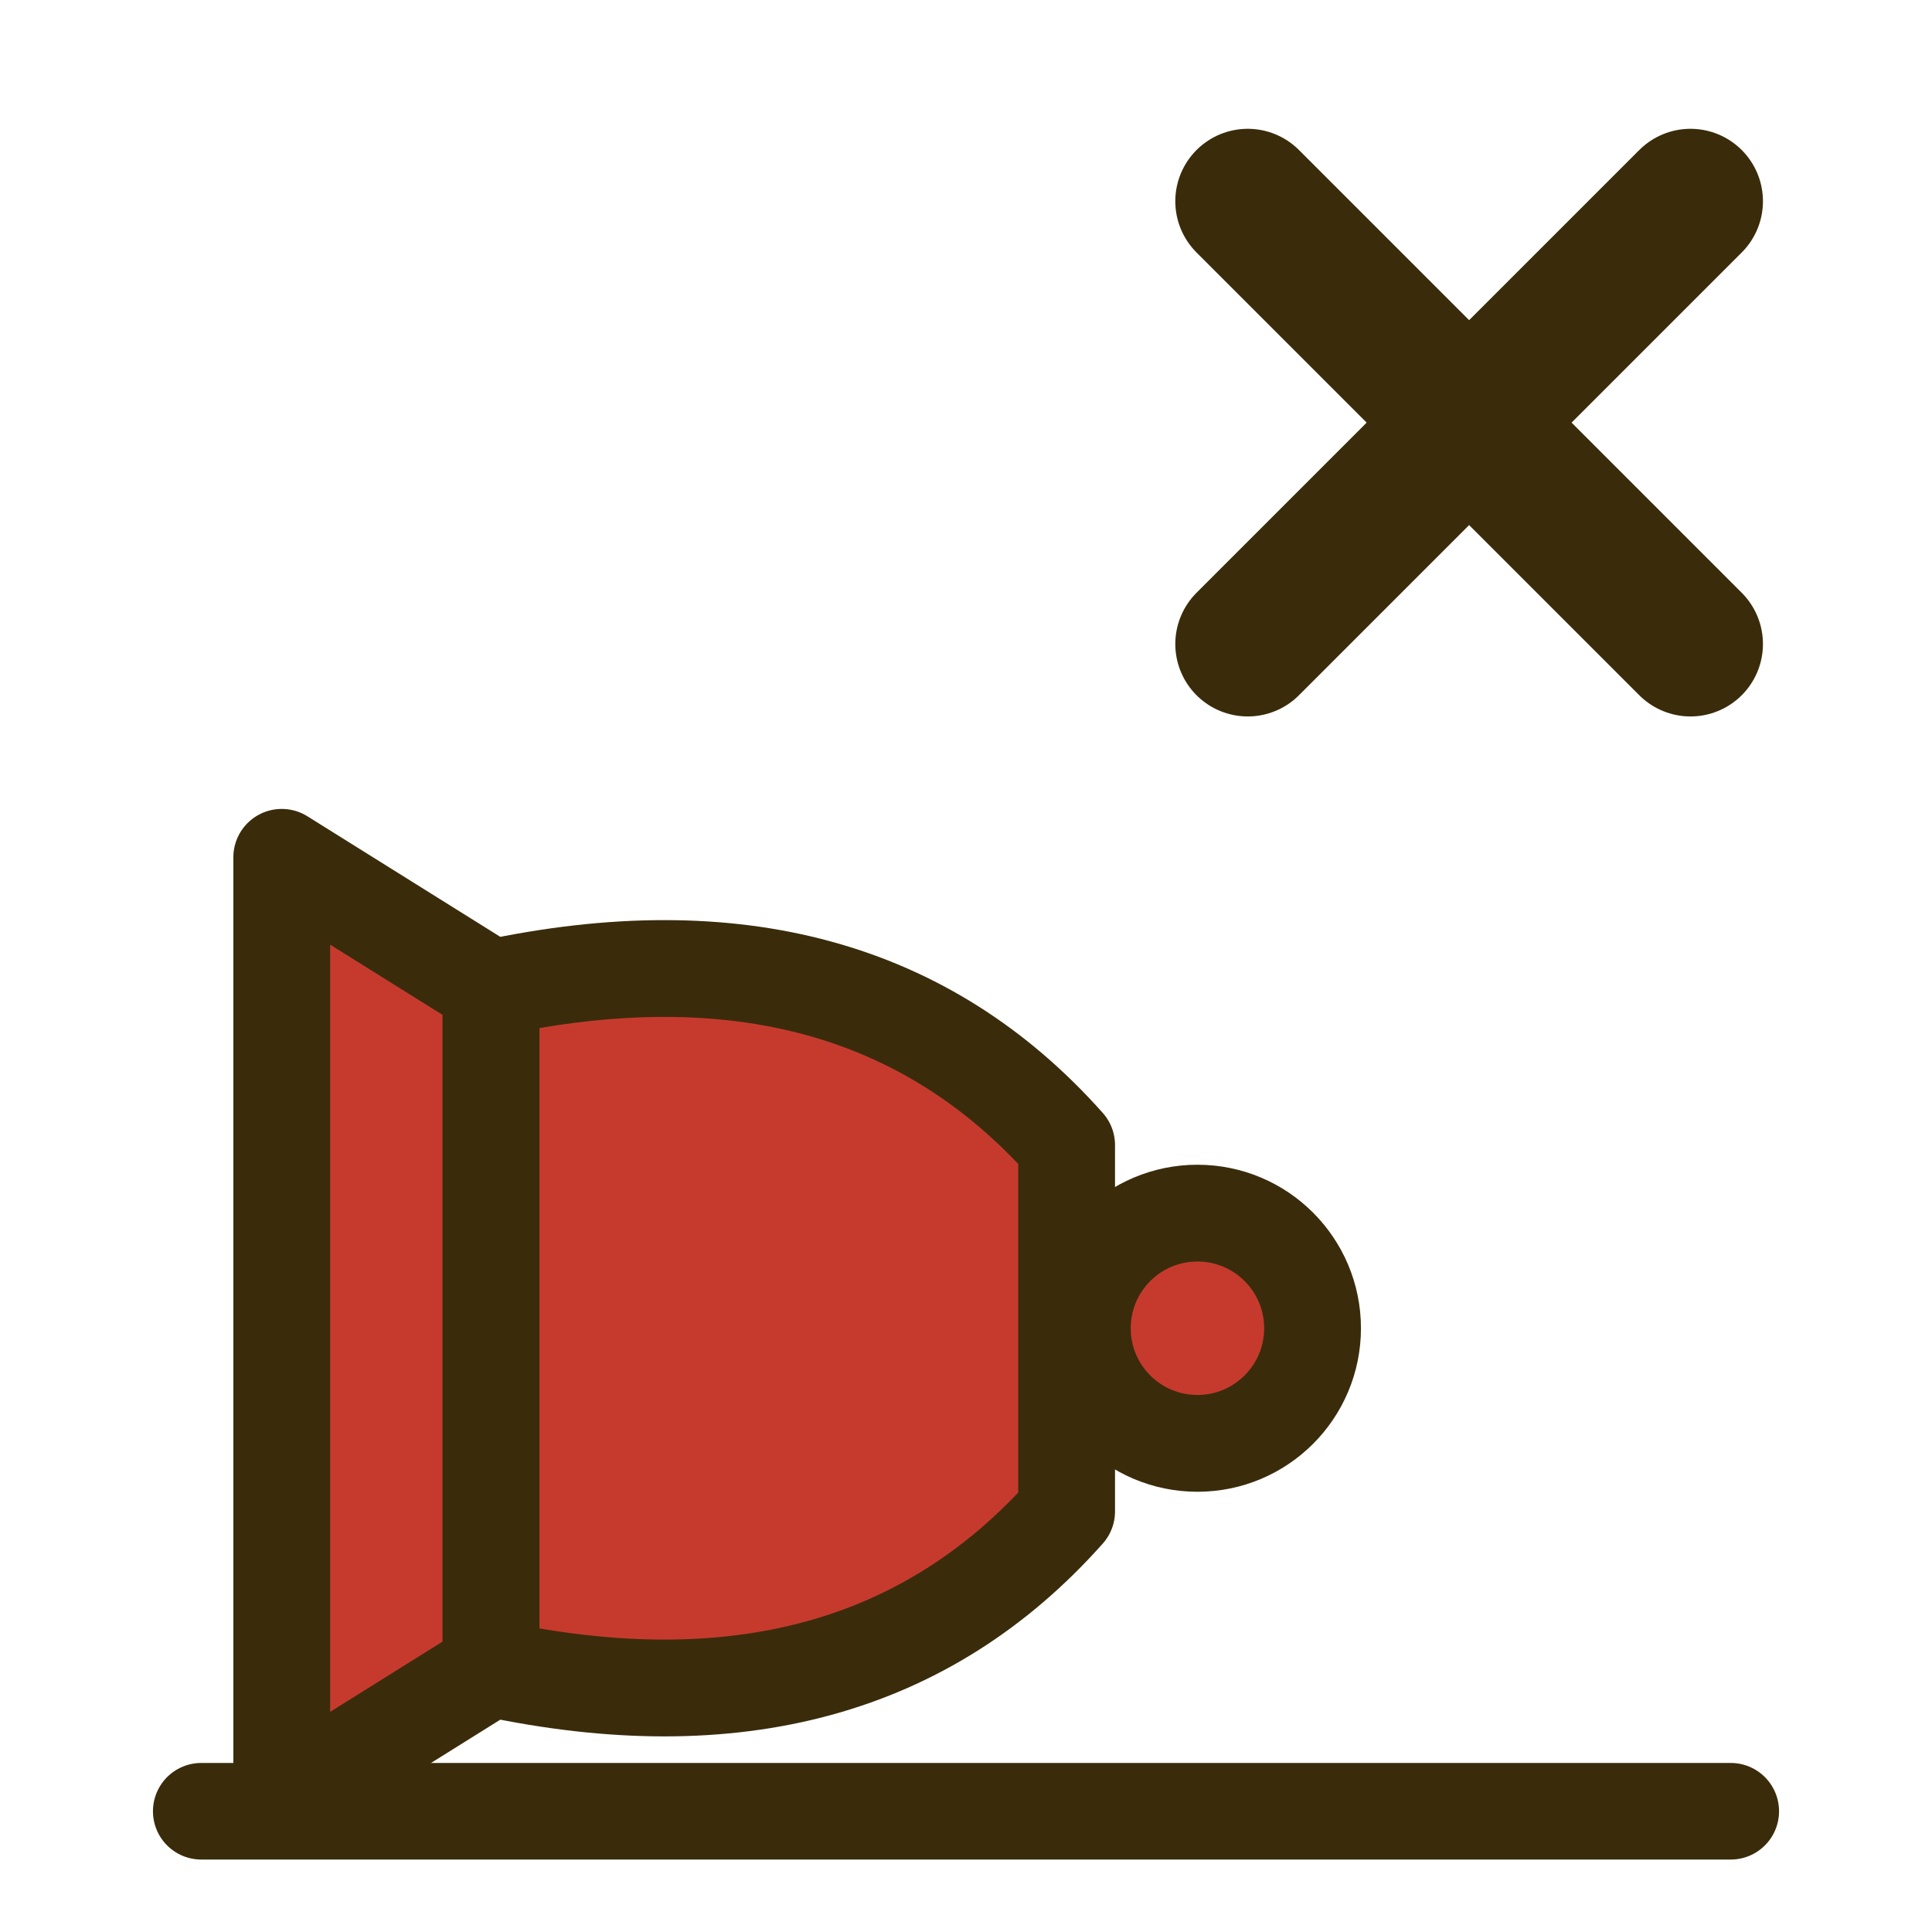
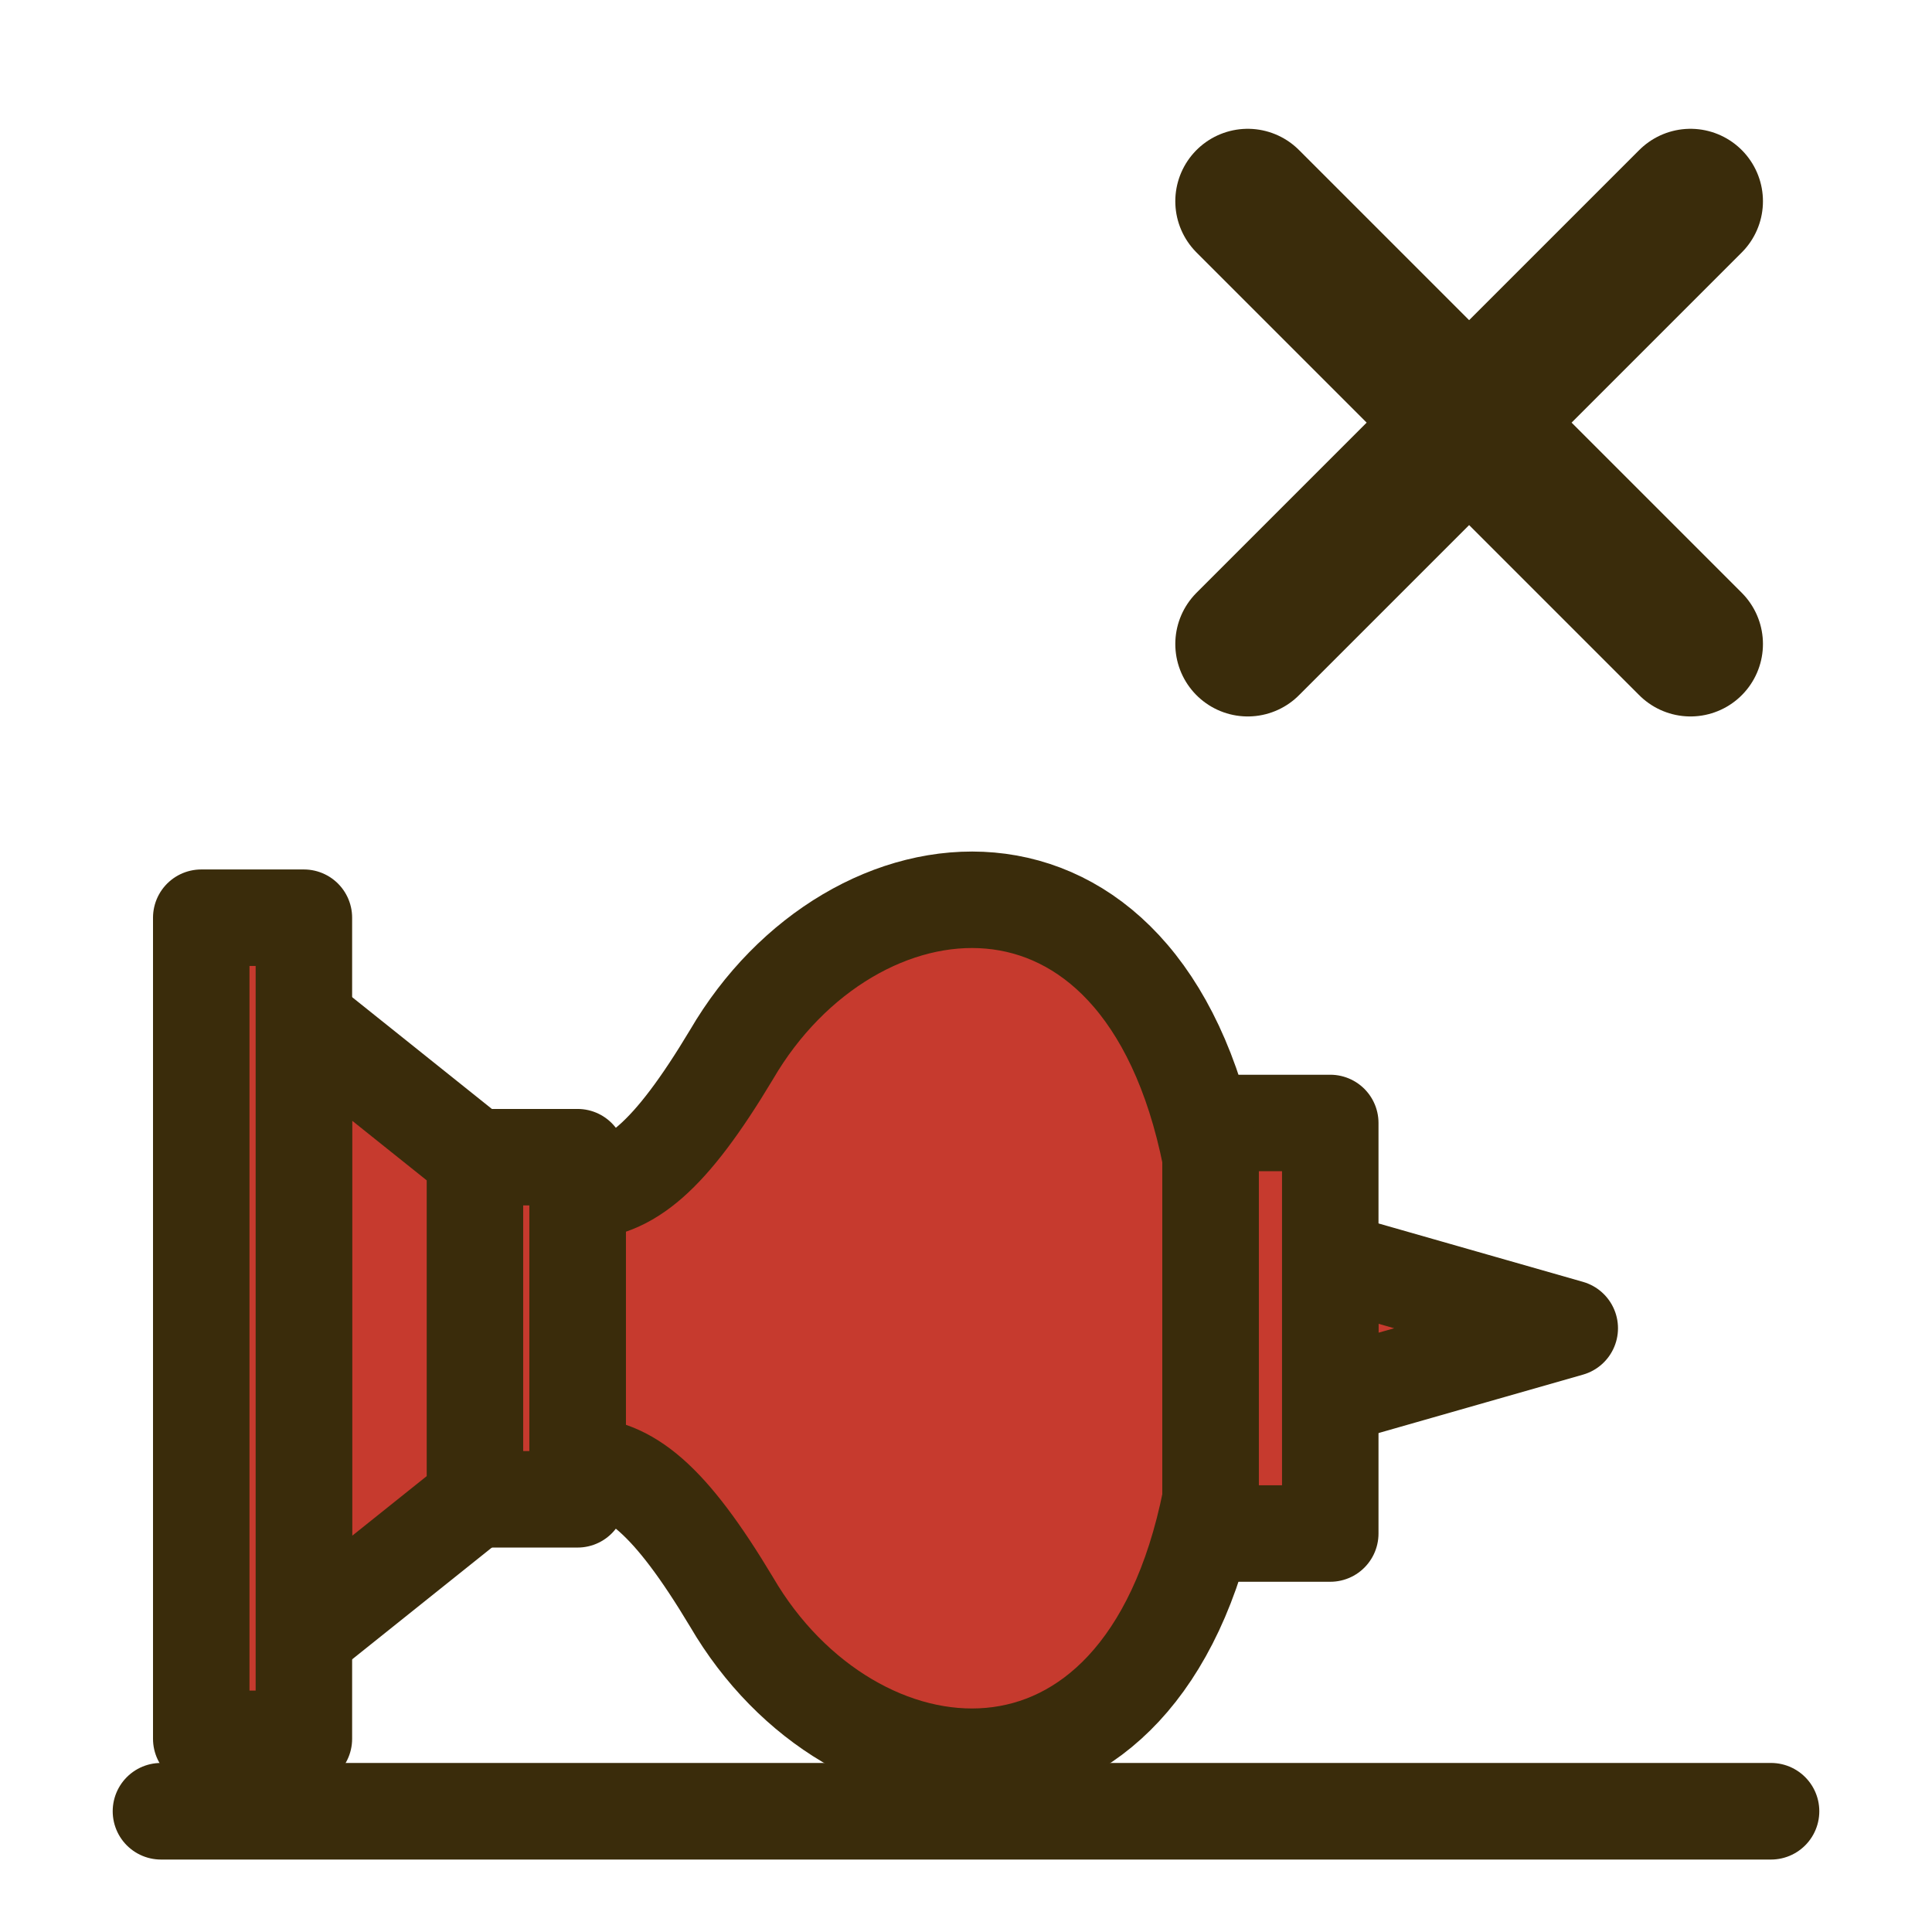
<svg xmlns="http://www.w3.org/2000/svg" viewBox="0 0 48 48" fill="none" stroke="#3a2c0b" stroke-width="2.4" stroke-linecap="round" stroke-linejoin="round">
-   <g transform="translate(7 33) rotate(90) scale(1.3)" stroke-width="1.85">
-     <path d="M-9 0h18l-2.5-4h-13z" fill="#c63a2e" />
-     <path d="M-6.5-4q-1.5-7 3-11h7q4.5 4 3 11z" fill="#c63a2e" />
-     <circle cx="0" cy="-17.5" r="2.2" fill="#c63a2e" />
+   <g transform="translate(5 33) rotate(90)">
+     <g transform="translate(0 0) scale(0.85)" fill="#c63a2e" stroke-width="2.82">
+       <path d="M-2-33l2-7 2 7z" />
+       <rect x="-6" y="-33" width="12" height="3.5" />
+       <path d="M-5-29.5C-15-27.5-14-19-8-15.5c3 1.8 4 3 4 4.5h8c0-1.5 1-2.7 4-4.5 6-3.5 7-12-3-14z" />
+       <rect x="-5" y="-11" width="10" height="3" />
+       <path d="M-9-3l4-5h10l4 5z" />
+       <rect x="-12" y="-3" width="24" height="3" />
+     </g>
  </g>
-   <path d="M5 45h38" stroke-width="2.4" />
+   <path d="M4 45h40" stroke-width="2.4" />
  <path d="M31 5l11 11M42 5L31 16" stroke-width="3.6" />
</svg>
